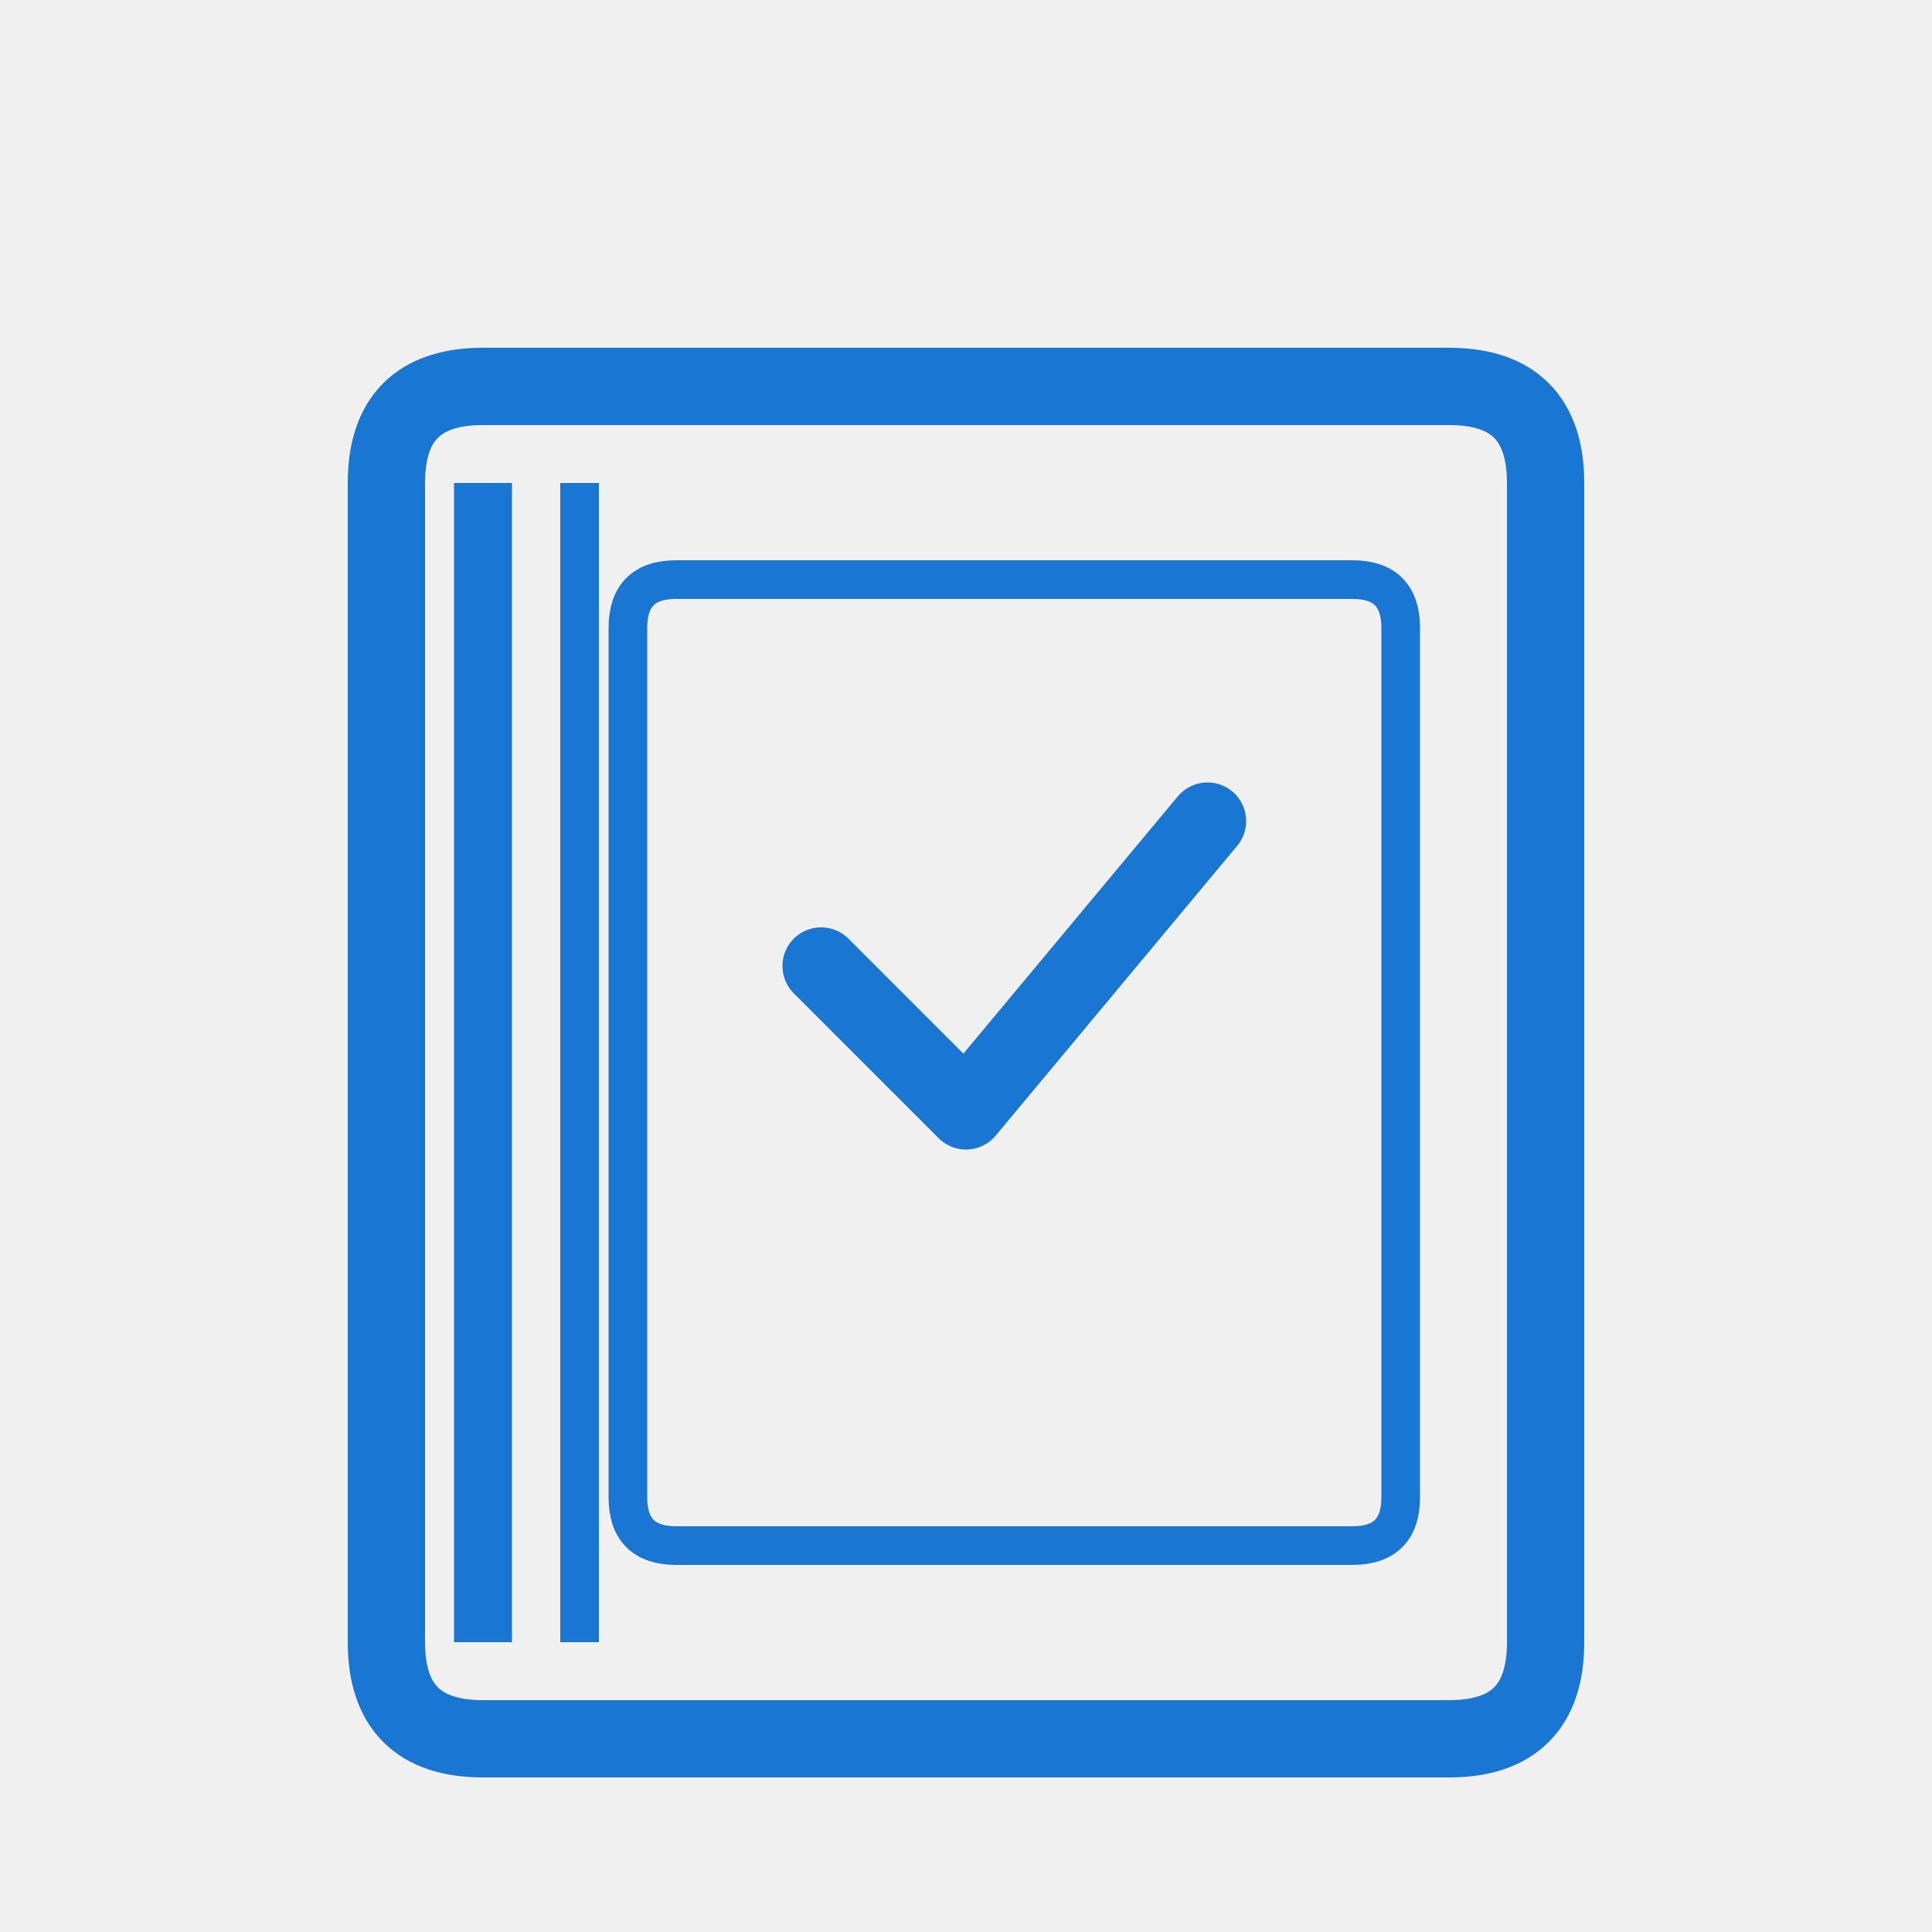
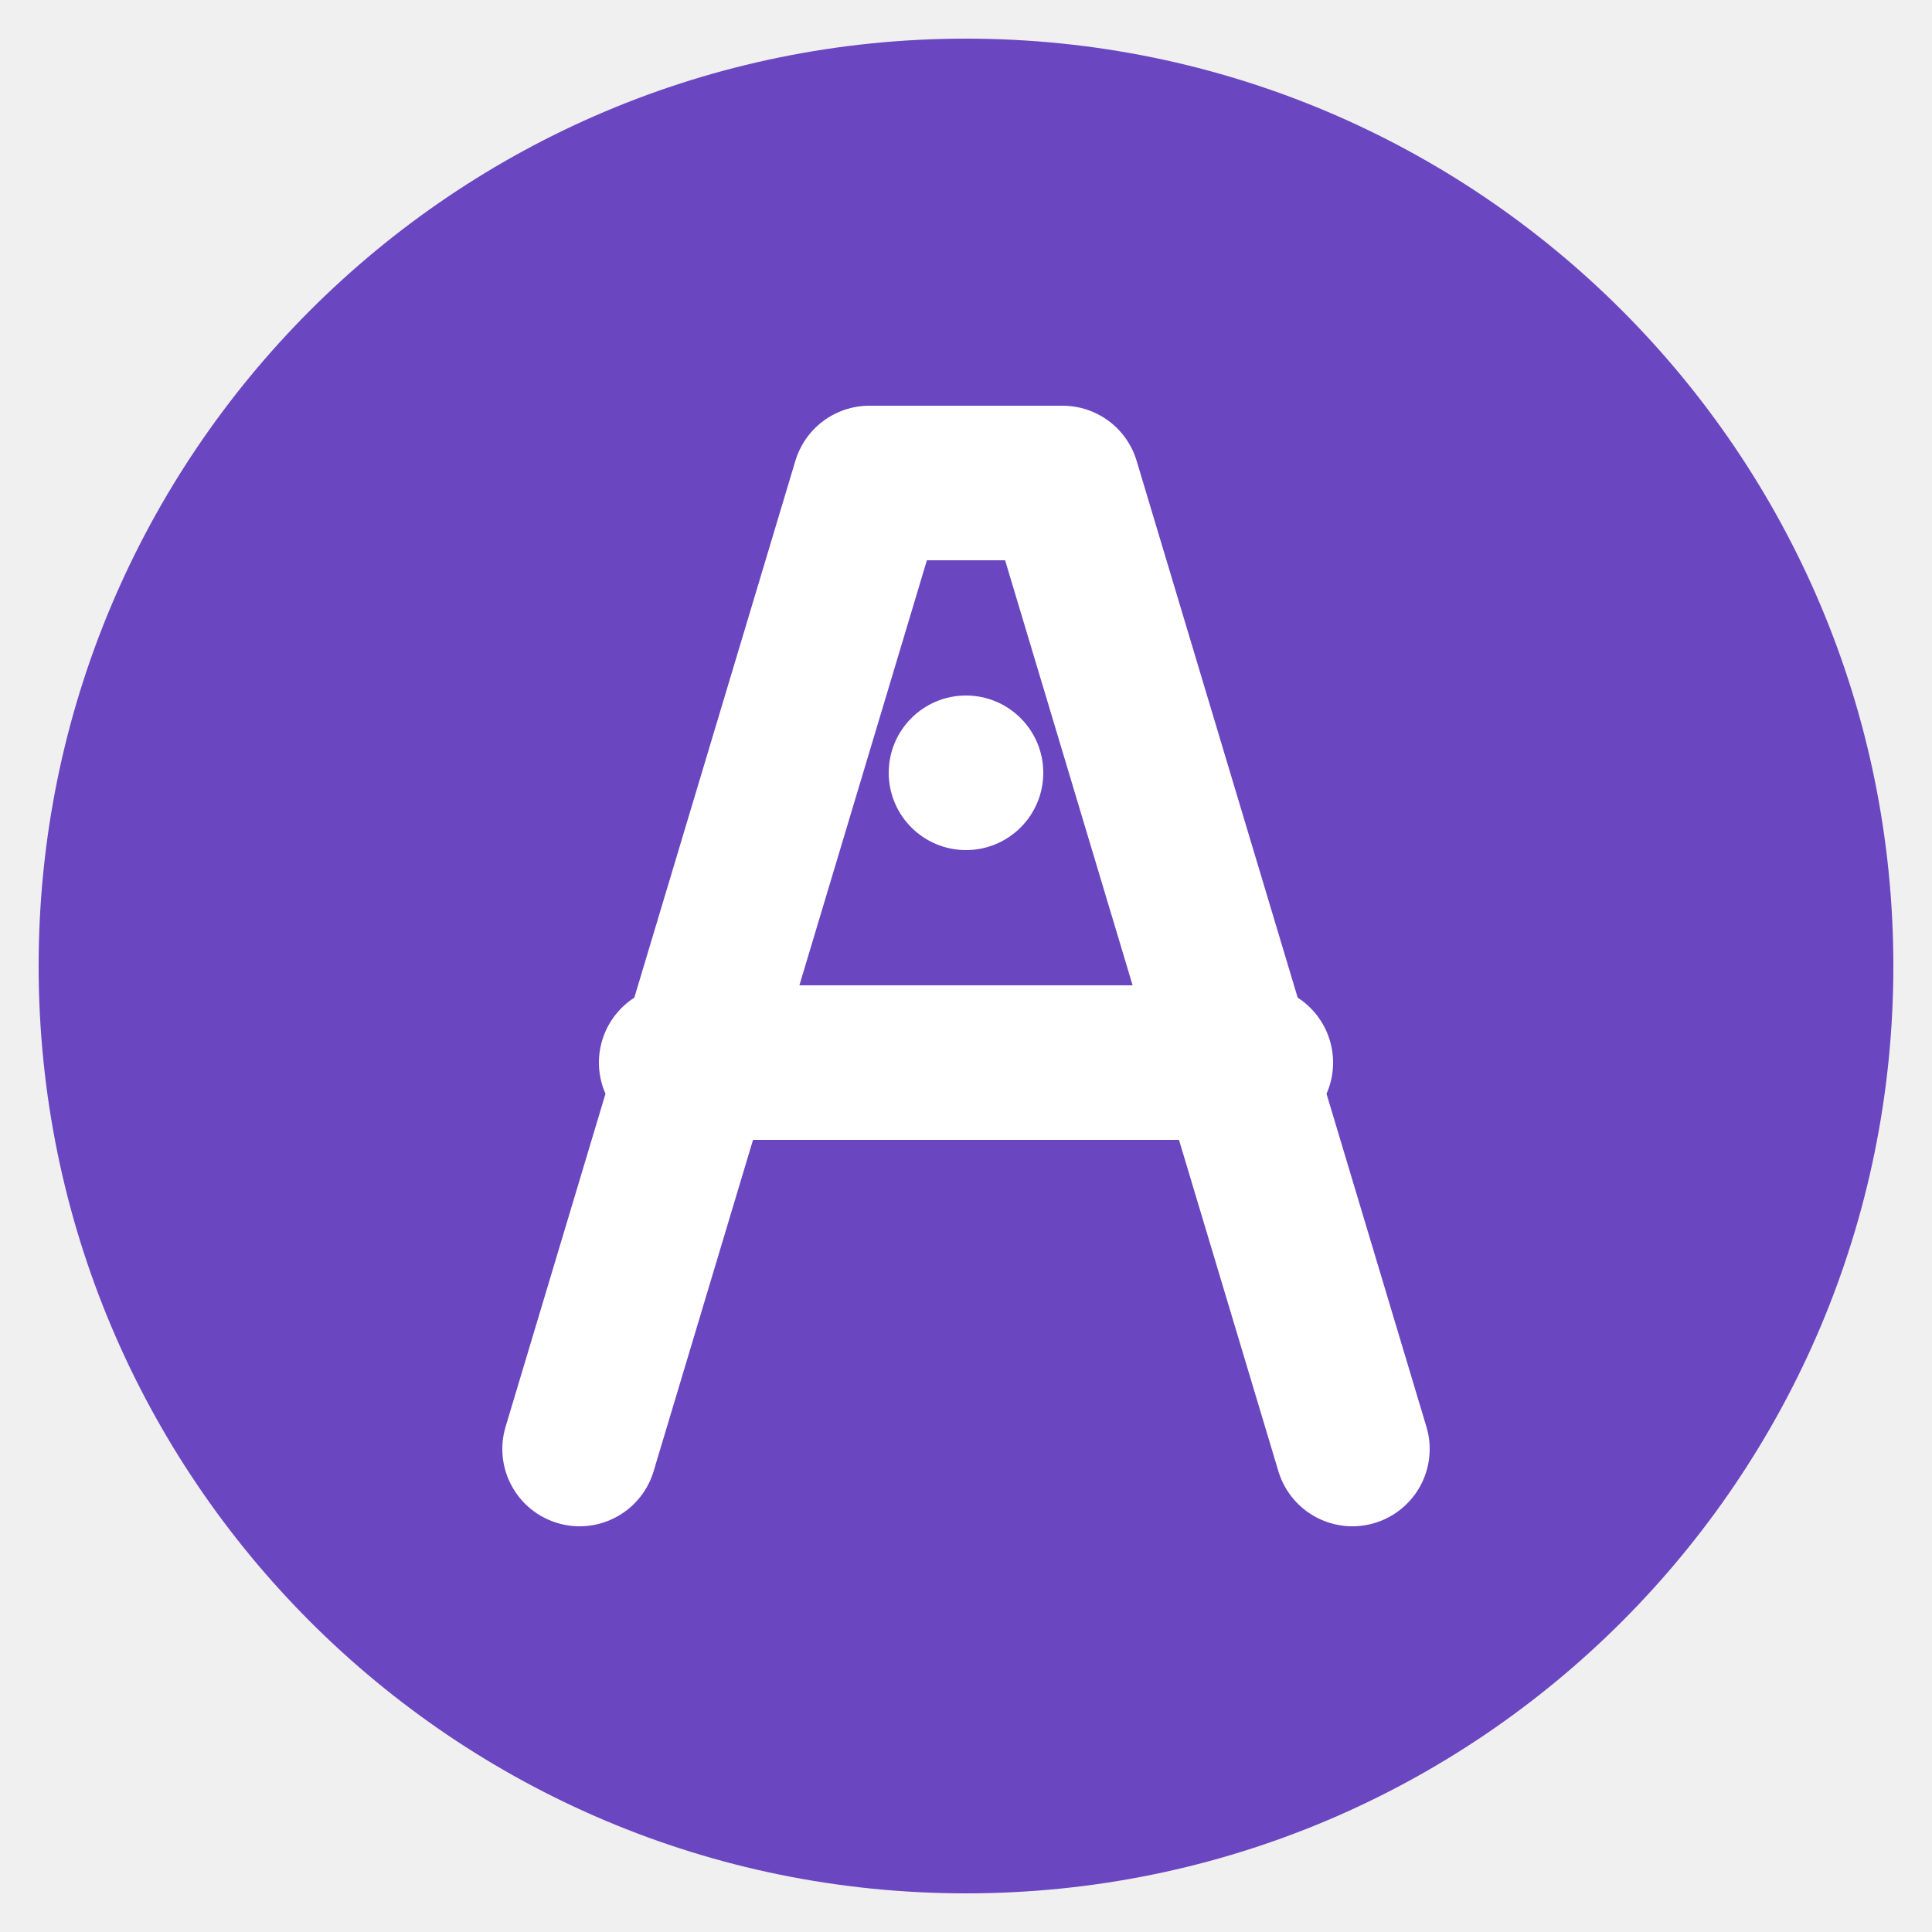
- <svg xmlns="http://www.w3.org/2000/svg" viewBox="0 0 200 200" width="200" height="200">
-   <path d="M40 50 L40 170 Q40 180 50 180 L150 180 Q160 180 160 170 L160 50 Q160 40 150 40 L50 40 Q40 40 40 50 Z" fill="none" stroke="#1976d2" stroke-width="8" stroke-linejoin="round" />
-   <path d="M50 50 L50 170" fill="none" stroke="#1976d2" stroke-width="6" />
-   <path d="M60 50 L60 170" fill="none" stroke="#1976d2" stroke-width="4" />
-   <path d="M70 60 L140 60 Q145 60 145 65 L145 155 Q145 160 140 160 L70 160 Q65 160 65 155 L65 65 Q65 60 70 60 Z" fill="none" stroke="#1976d2" stroke-width="4" />
-   <path d="M85 100 L100 115 L125 85" fill="none" stroke="#1976d2" stroke-width="8" stroke-linecap="round" stroke-linejoin="round" />
+ <svg xmlns="http://www.w3.org/2000/svg" viewBox="0 0 100 100" width="100" height="100">
+   <circle cx="50" cy="50" r="48" fill="#6B46C1" />
+   <path d="M30 75 L45 25 L55 25 L70 75 M35 55 L65 55" stroke="white" stroke-width="8" fill="none" stroke-linecap="round" stroke-linejoin="round" />
+   <circle cx="50" cy="40" r="4" fill="white" />
</svg>
